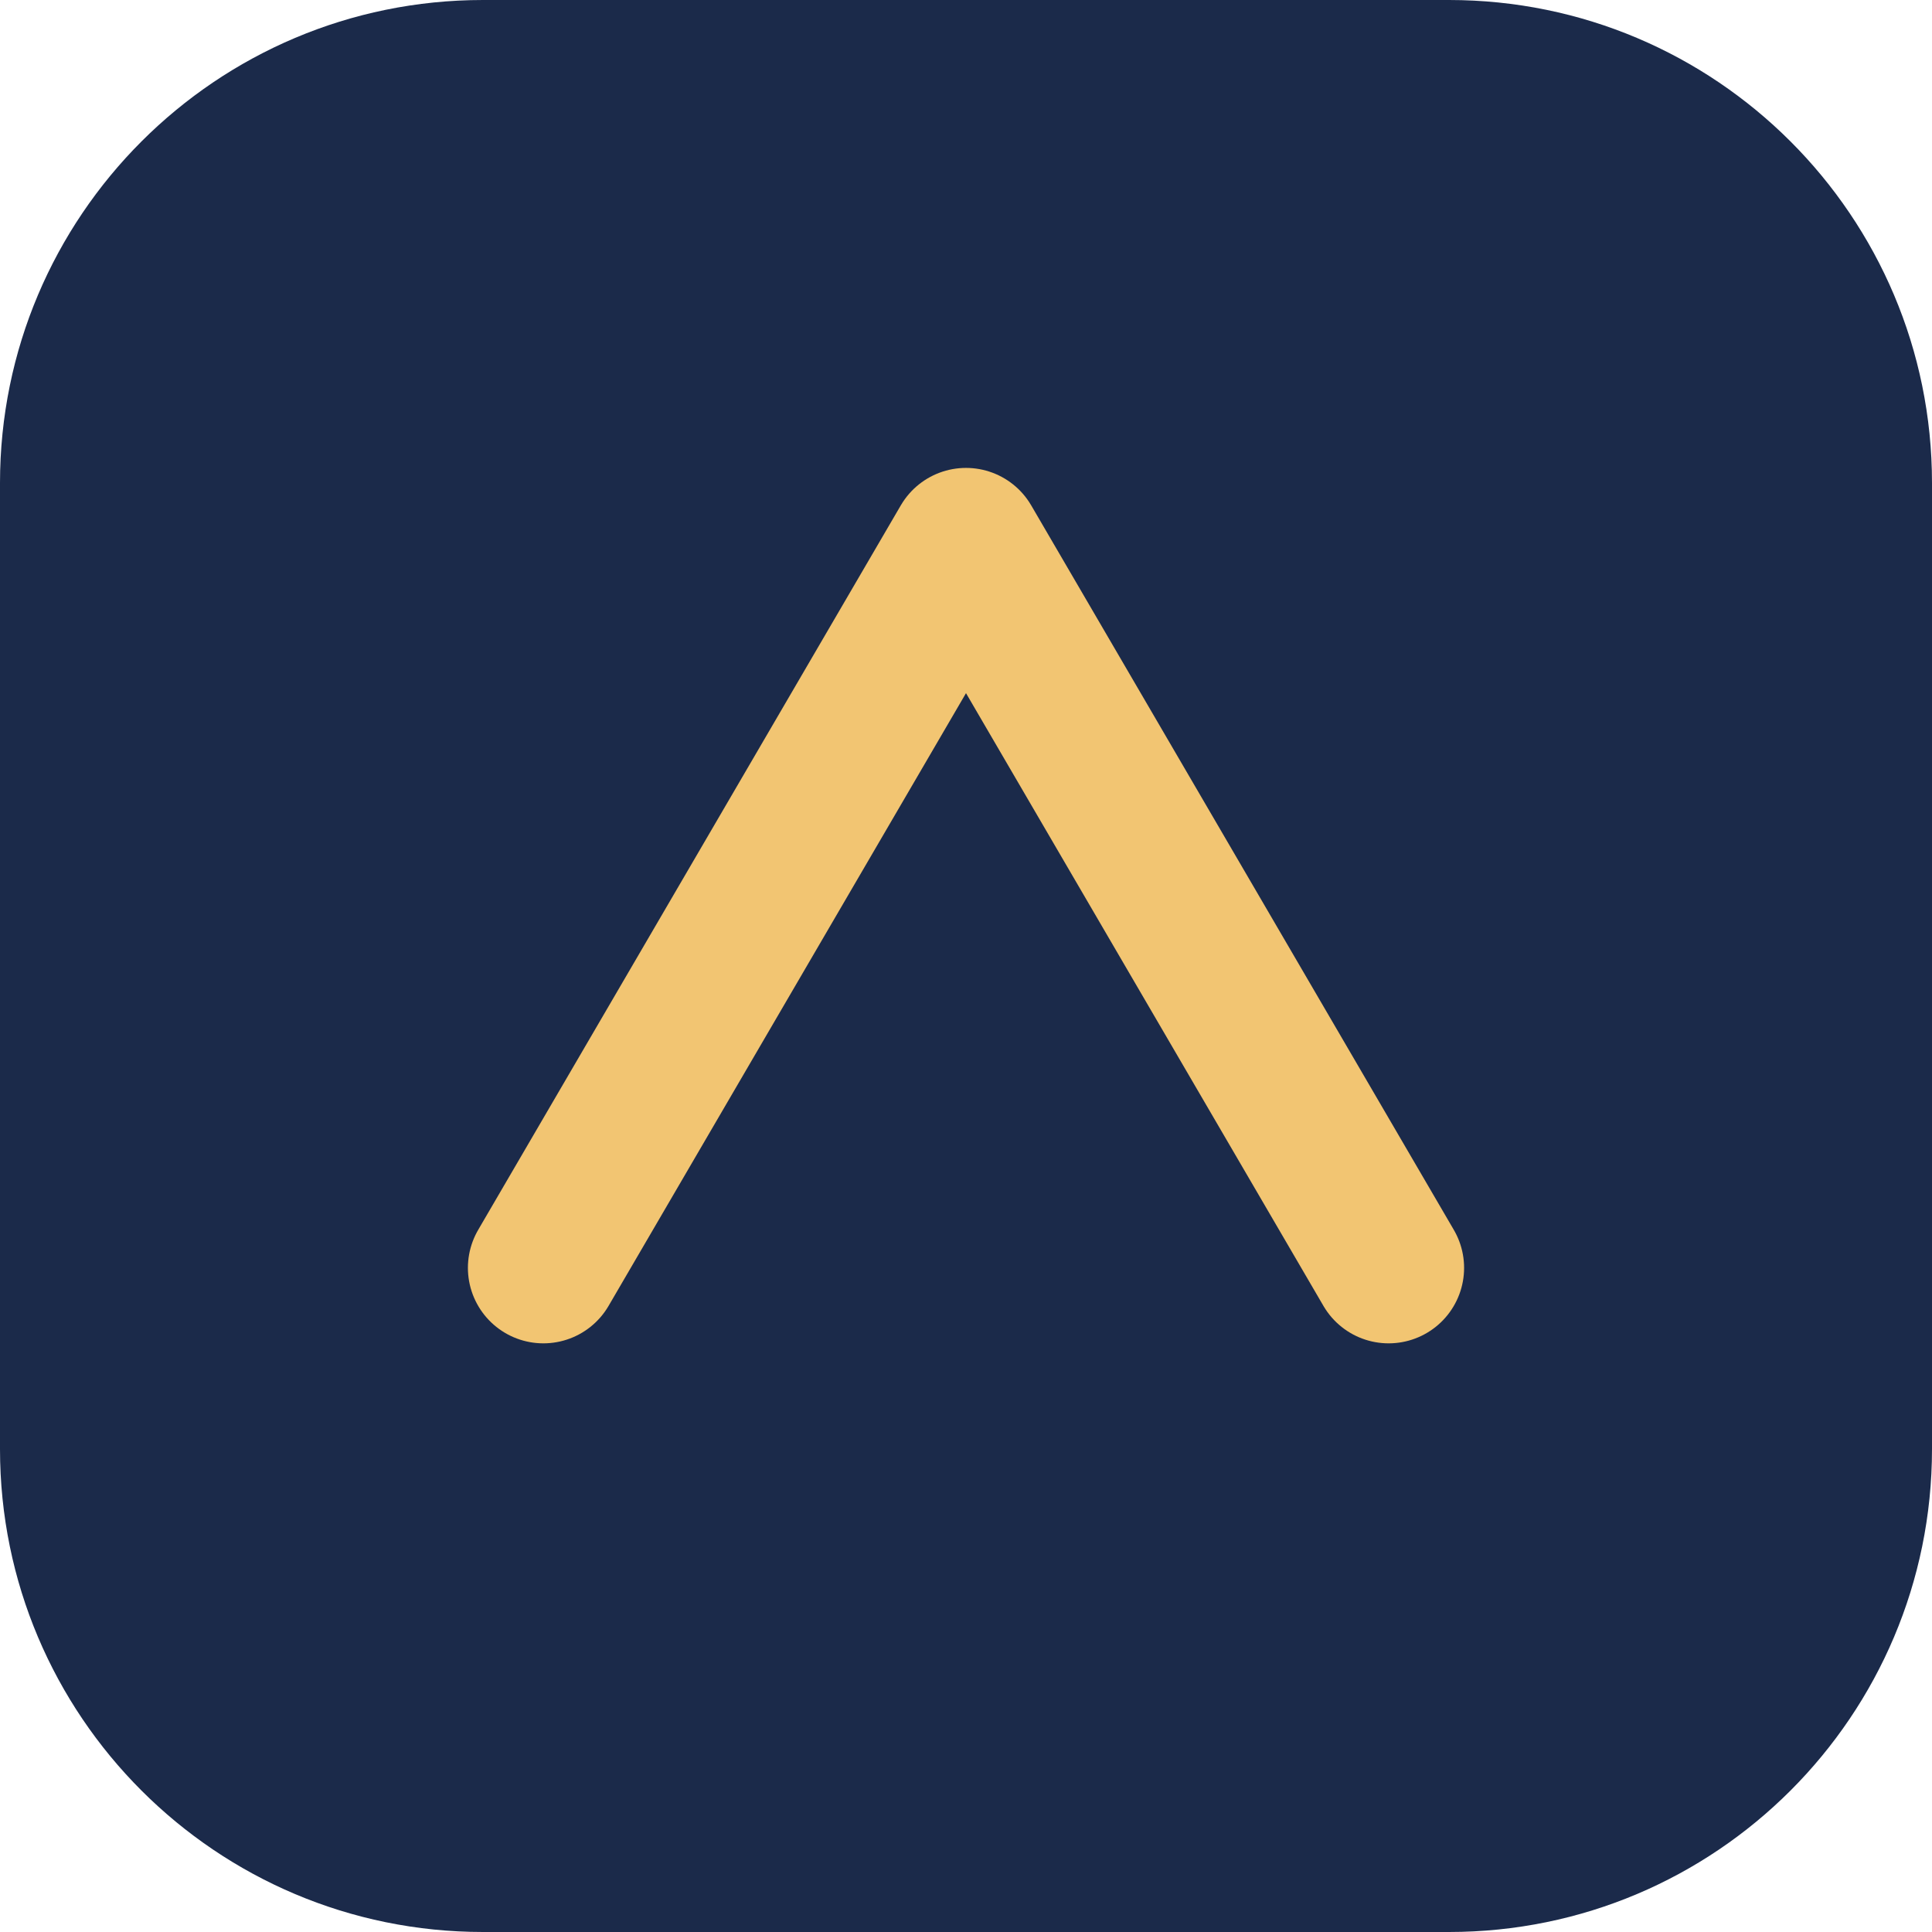
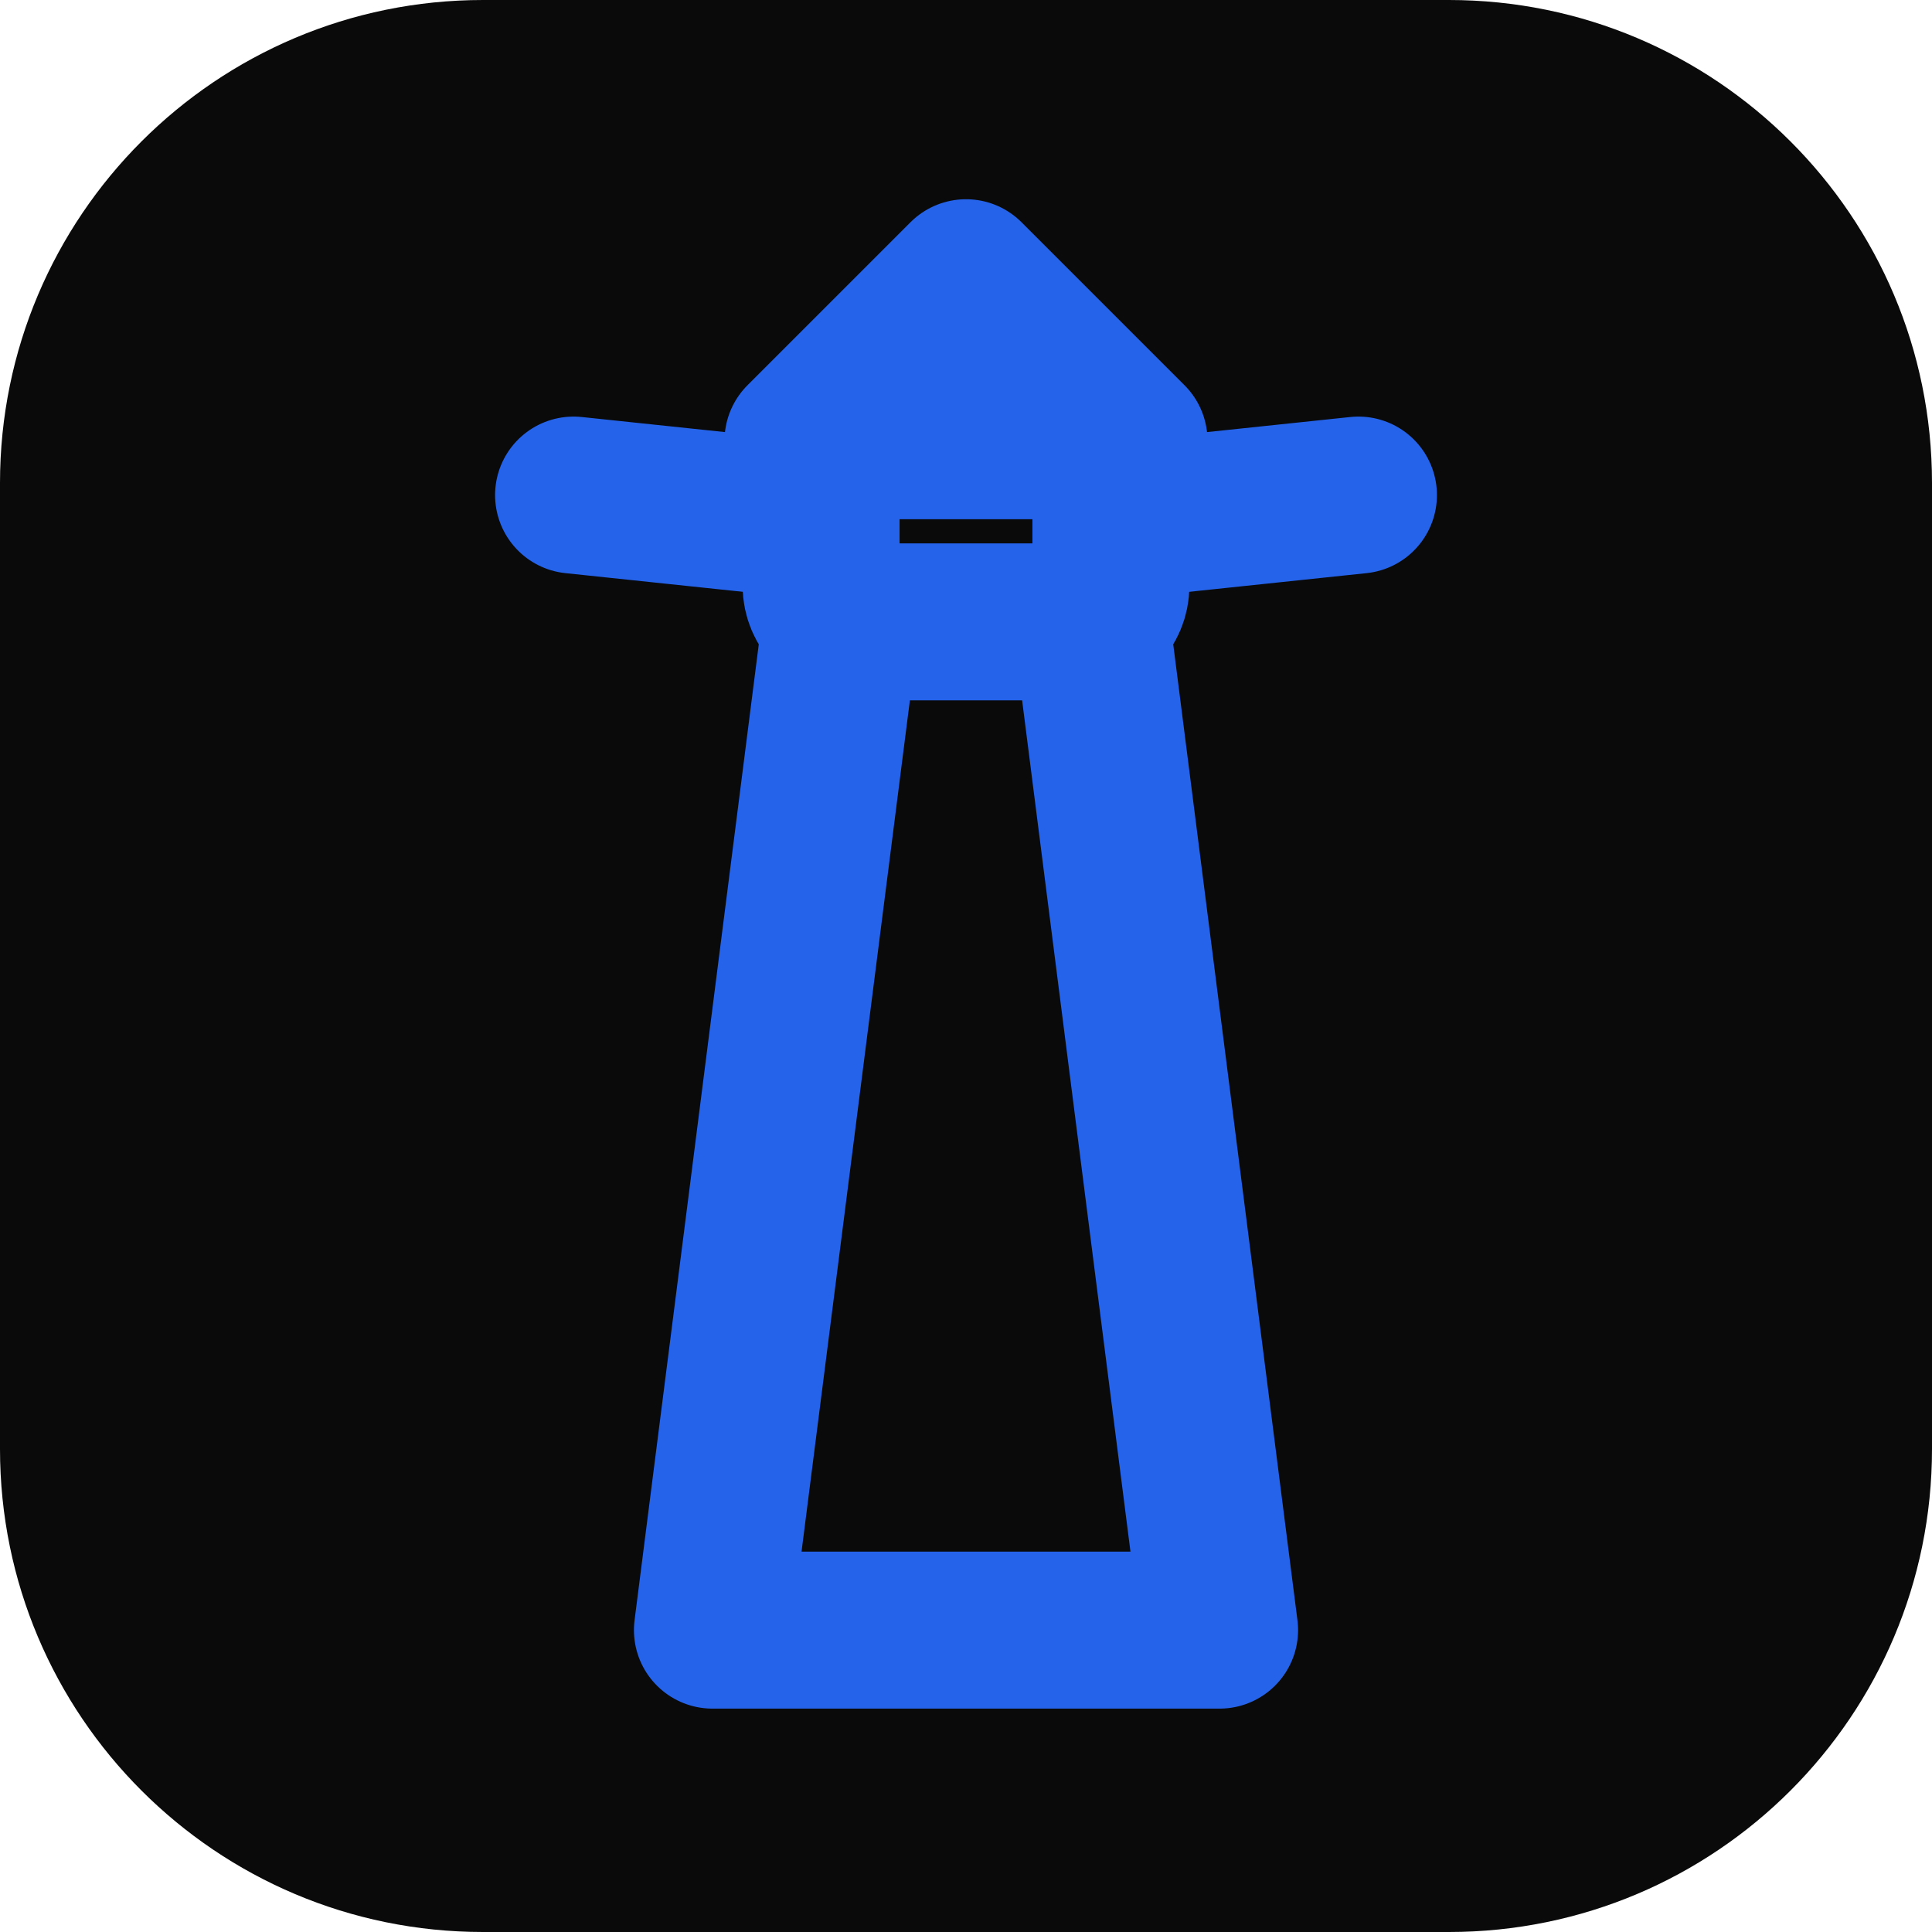
<svg xmlns="http://www.w3.org/2000/svg" viewBox="0 0 32 32">
-   <rect width="32" height="32" rx="8" fill="#1B2A4A" />
-   <path d="M9 21 L16 9 L23 21" stroke="#F2C572" stroke-width="2.5" fill="none" stroke-linecap="round" stroke-linejoin="round" />
+   <rect width="32" height="32" rx="8" fill="#0a0a0a" />
+   <g fill="none" stroke="#2563eb" stroke-width="2.6" stroke-linecap="round" stroke-linejoin="round">
+     <path d="M11.8,27 L13.9,10.5 M20.2,27 L18.1,10.5 M11.8,27 L20.2,27" />
+     <rect x="13.6" y="7.3" width="4.8" height="3" rx="0.6" />
+     <path d="M13.3,7.3 L16,4.6 L18.7,7.3" />
+     <path d="M13.3,8.6 L9.5,8.2 M18.7,8.6 L22.5,8.2" />
+   </g>
</svg>
